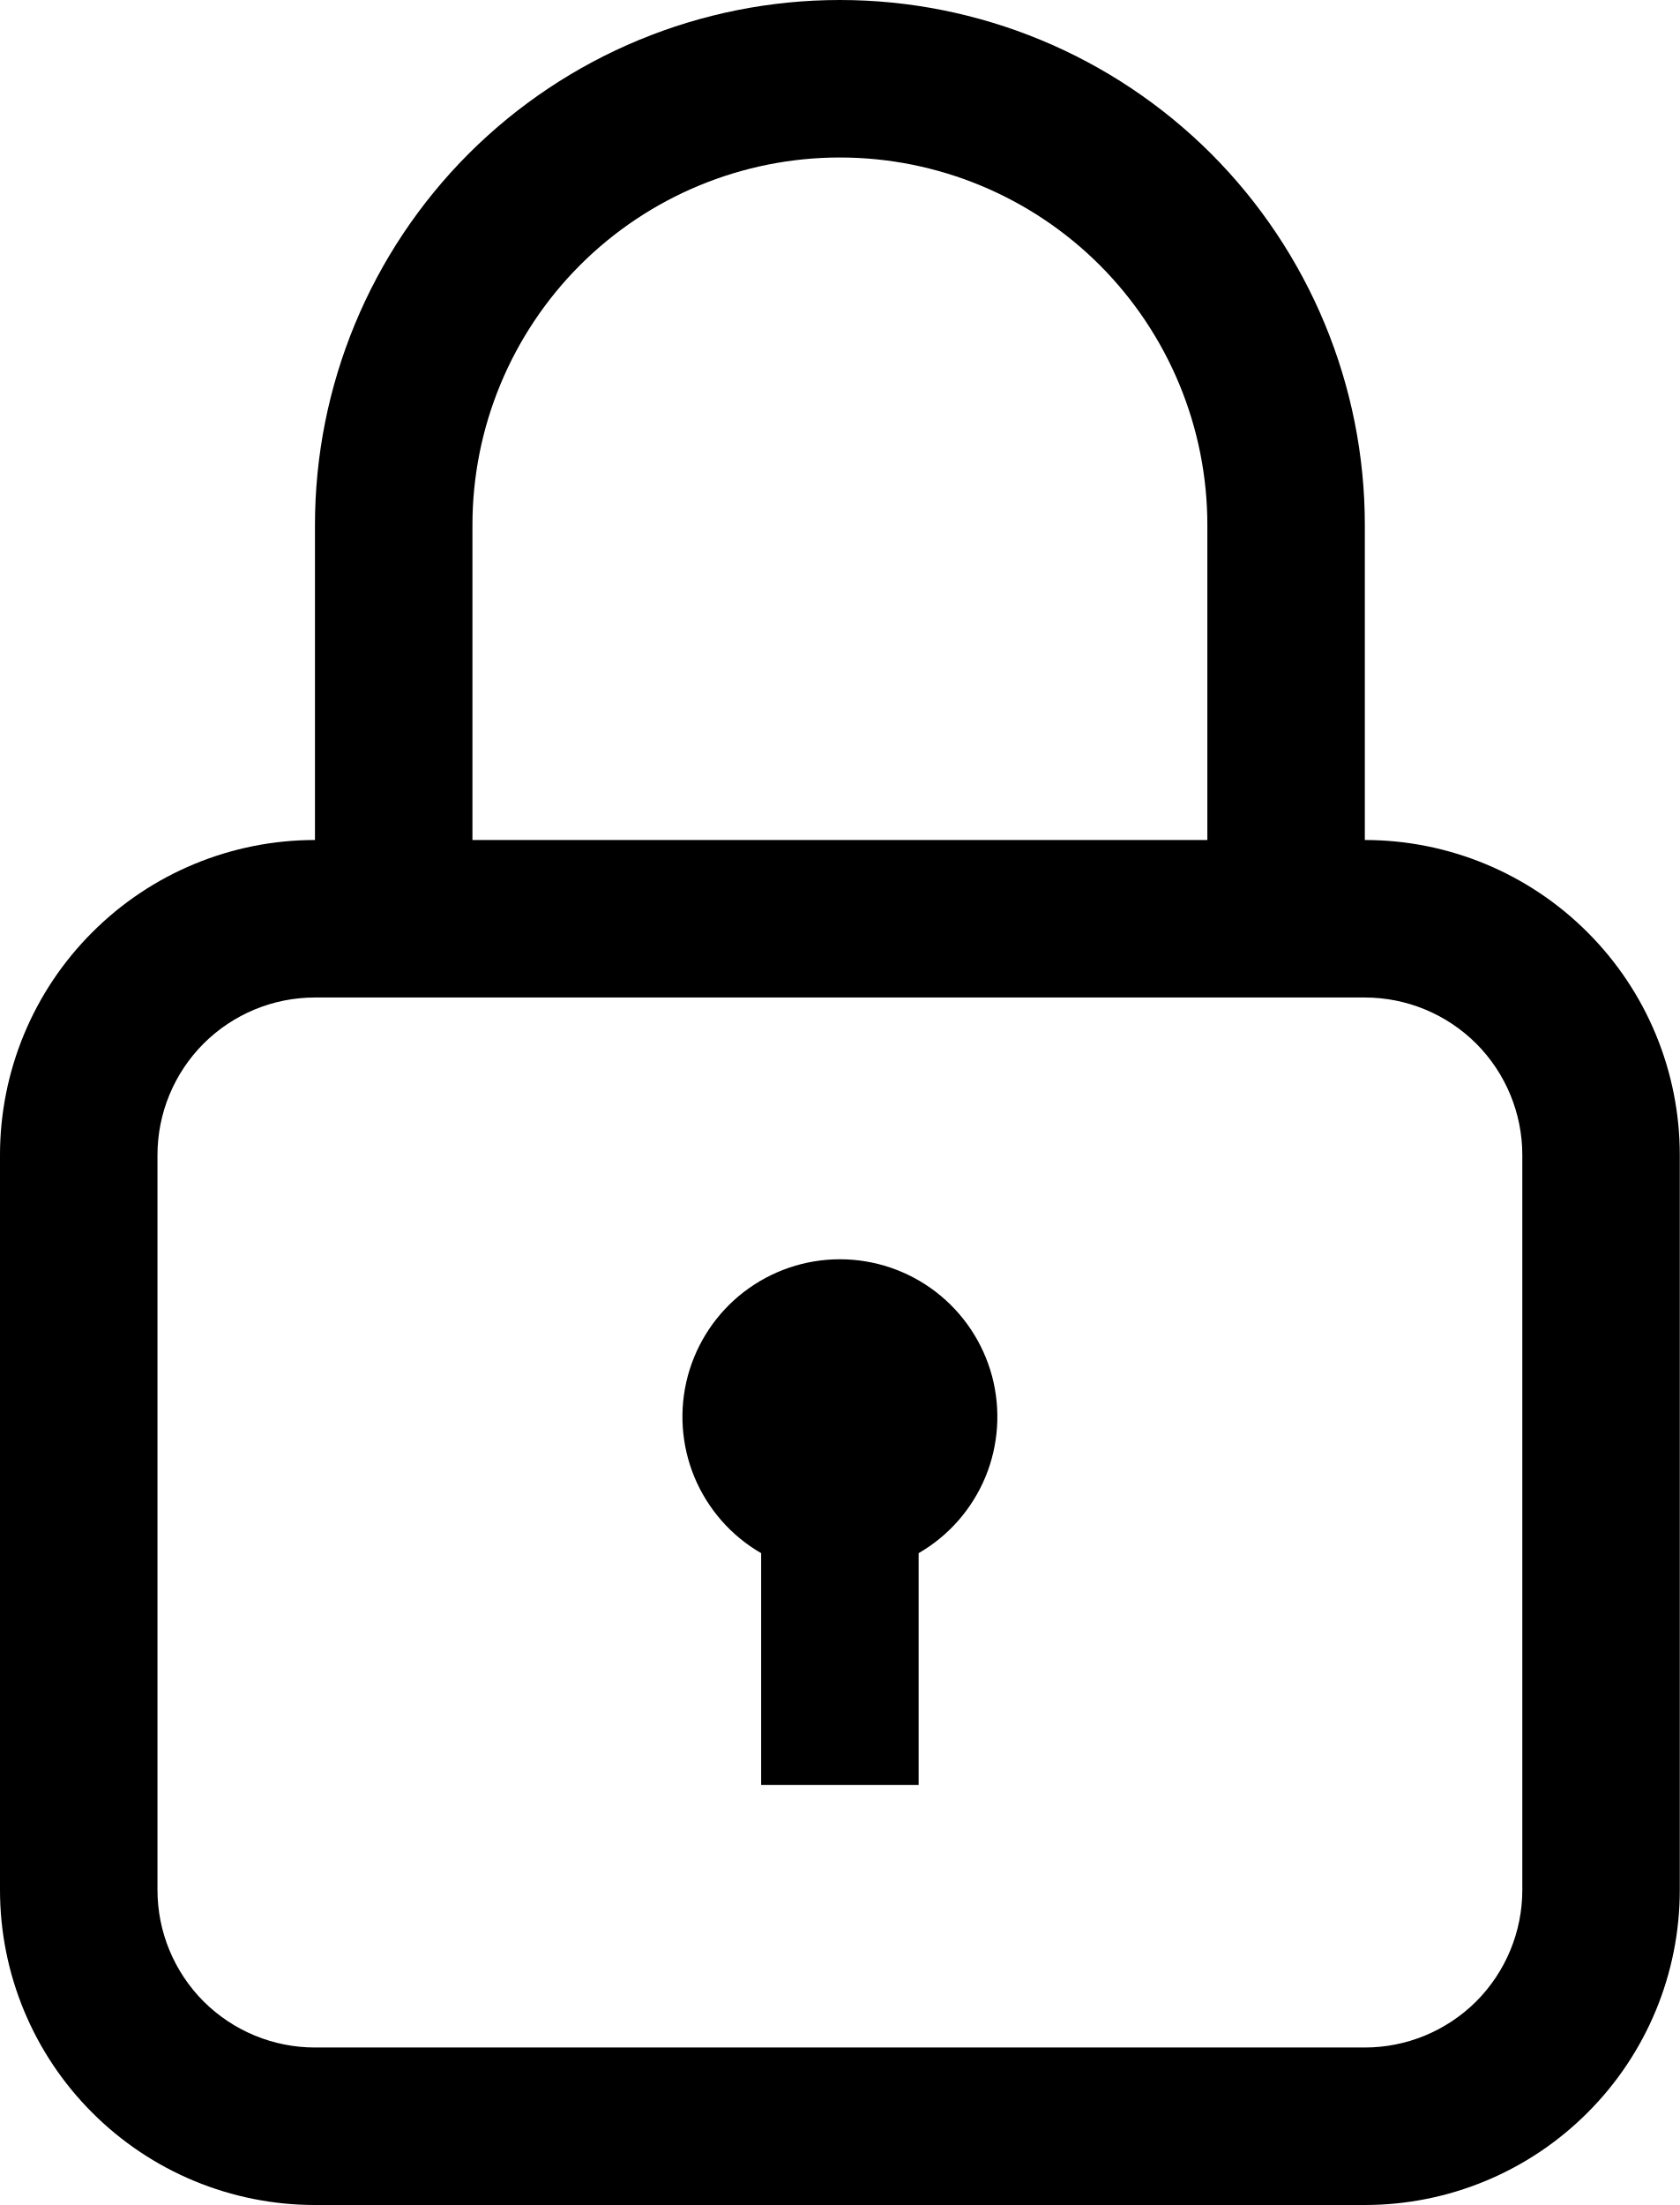
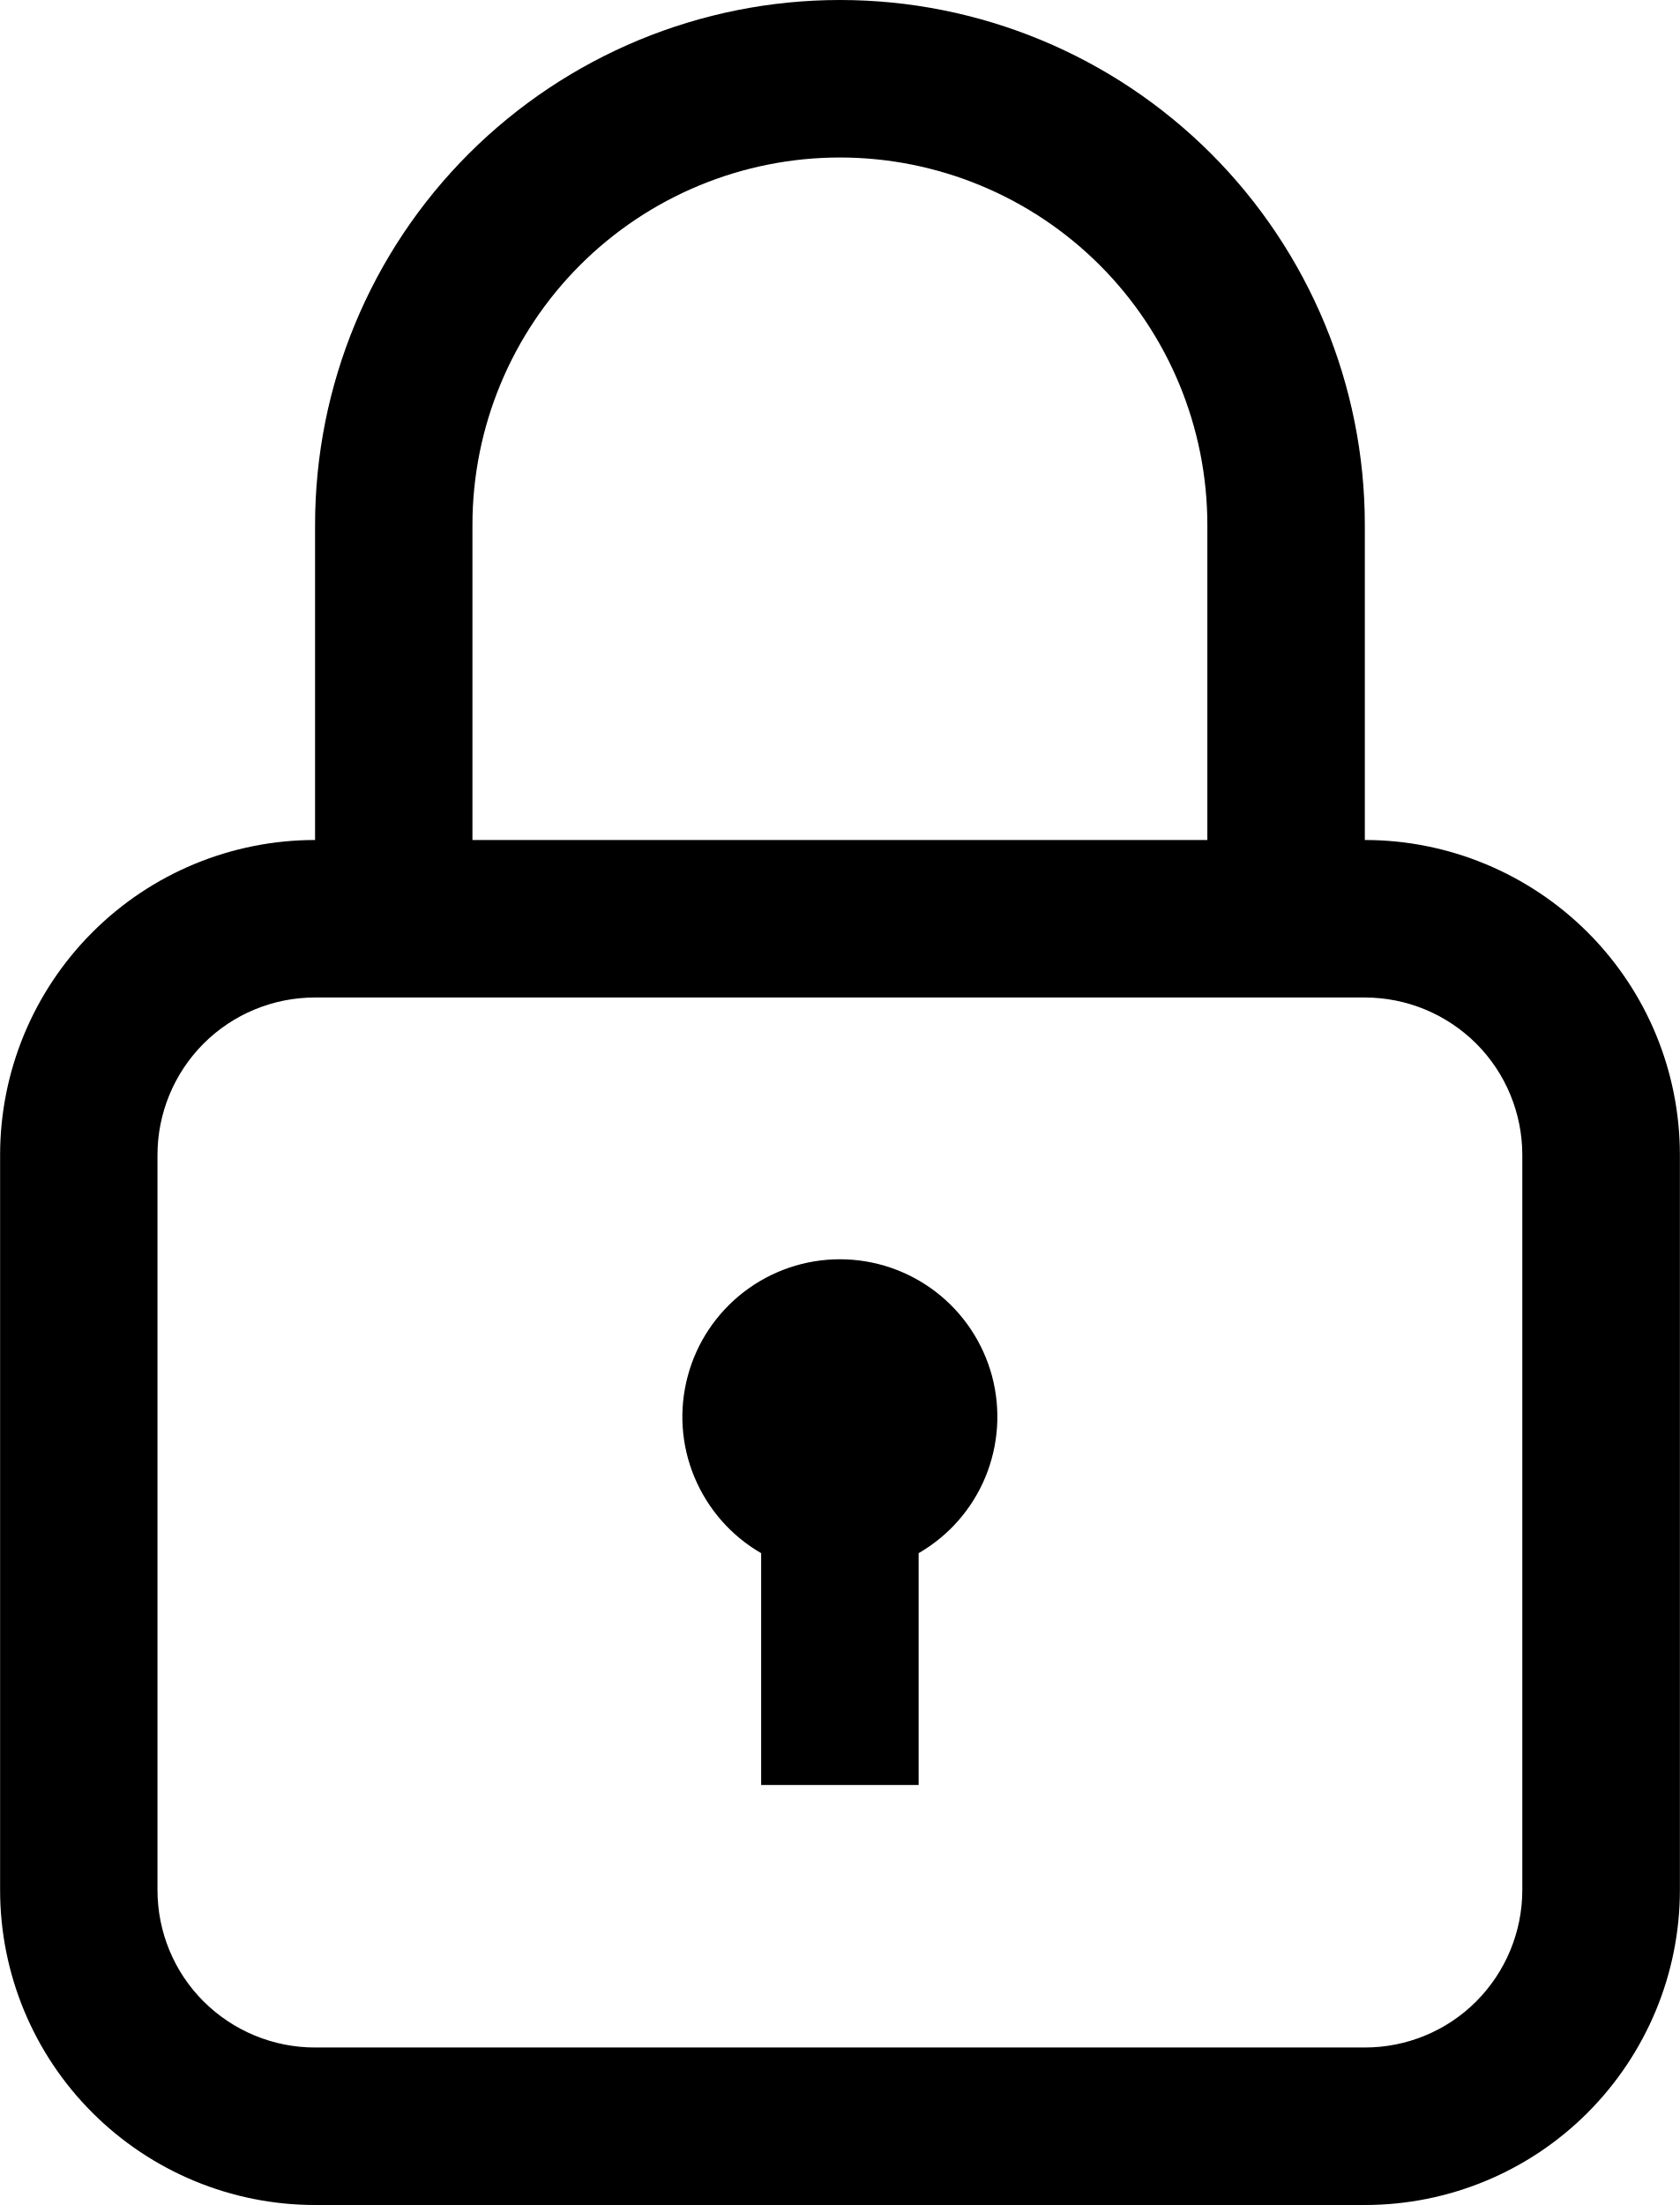
- <svg xmlns="http://www.w3.org/2000/svg" width="16" height="21" viewBox="0 0 16 21" fill="none">
-   <path d="M13 8V5C13 3.674 12.473 2.402 11.536 1.464C10.598 0.527 9.326 0 8 0C6.674 0 5.402 0.527 4.464 1.464C3.527 2.402 3 3.674 3 5V8C2.204 8 1.441 8.316 0.879 8.879C0.316 9.441 0 10.204 0 11V18C0 18.796 0.316 19.559 0.879 20.121C1.441 20.684 2.204 21 3 21H13C13.796 21 14.559 20.684 15.121 20.121C15.684 19.559 16 18.796 16 18V11C16 10.204 15.684 9.441 15.121 8.879C14.559 8.316 13.796 8 13 8ZM4.5 5C4.5 4.072 4.869 3.182 5.525 2.525C6.181 1.869 7.072 1.5 8 1.5C8.928 1.5 9.819 1.869 10.475 2.525C11.131 3.182 11.5 4.072 11.5 5V8H4.5V5ZM14.5 18C14.5 18.398 14.342 18.779 14.061 19.061C13.779 19.342 13.398 19.5 13 19.5H3C2.602 19.5 2.221 19.342 1.939 19.061C1.658 18.779 1.5 18.398 1.5 18V11C1.5 10.602 1.658 10.221 1.939 9.939C2.221 9.658 2.602 9.5 3 9.5H13C13.398 9.5 13.779 9.658 14.061 9.939C14.342 10.221 14.5 10.602 14.5 11V18ZM8.75 14.792V17H7.25V14.792C6.964 14.627 6.741 14.372 6.614 14.067C6.488 13.762 6.466 13.424 6.551 13.105C6.637 12.786 6.825 12.504 7.087 12.303C7.349 12.102 7.67 11.993 8 11.993C8.33 11.993 8.651 12.102 8.913 12.303C9.175 12.504 9.363 12.786 9.449 13.105C9.534 13.424 9.512 13.762 9.386 14.067C9.259 14.372 9.036 14.627 8.75 14.792Z" fill="black" />
+ <svg xmlns="http://www.w3.org/2000/svg" fill="none" height="21" viewBox="0 0 16 21" width="16">
+   <path d="m13 8v-3c0-1.326-.527-2.598-1.464-3.536-.938-.938-2.209-1.464-3.535-1.464s-2.598.527-3.536 1.464c-.938.938-1.464 2.209-1.464 3.536v3c-.796 0-1.559.316-2.121.879-.563.563-.879 1.326-.879 2.121v7c0 .796.316 1.559.879 2.121.563.563 1.326.879 2.121.879h10c.796 0 1.559-.316 2.121-.879s.879-1.326.879-2.121v-7c0-.796-.316-1.559-.879-2.121s-1.326-.879-2.121-.879zm-8.5-3c0-.928.369-1.819 1.025-2.475.656-.656 1.547-1.025 2.475-1.025s1.819.369 2.475 1.025c.656.656 1.025 1.547 1.025 2.475v3h-7zm10 13c0 .398-.158.779-.439 1.061s-.663.439-1.061.439h-10c-.398 0-.779-.158-1.061-.439s-.439-.663-.439-1.061v-7c0-.398.158-.779.439-1.061.281-.281.663-.439 1.061-.439h10c.398 0 .779.158 1.061.439.281.281.439.663.439 1.061zm-5.75-3.208v2.208h-1.5v-2.208c-.286-.165-.509-.42-.636-.725s-.149-.643-.063-.962c.085-.319.274-.601.536-.802.262-.201.583-.31.913-.31s.651.109.913.31c.262.201.45.483.536.802.085.319.063.657-.063.962s-.35.56-.636.725z" fill="#000" />
</svg>
